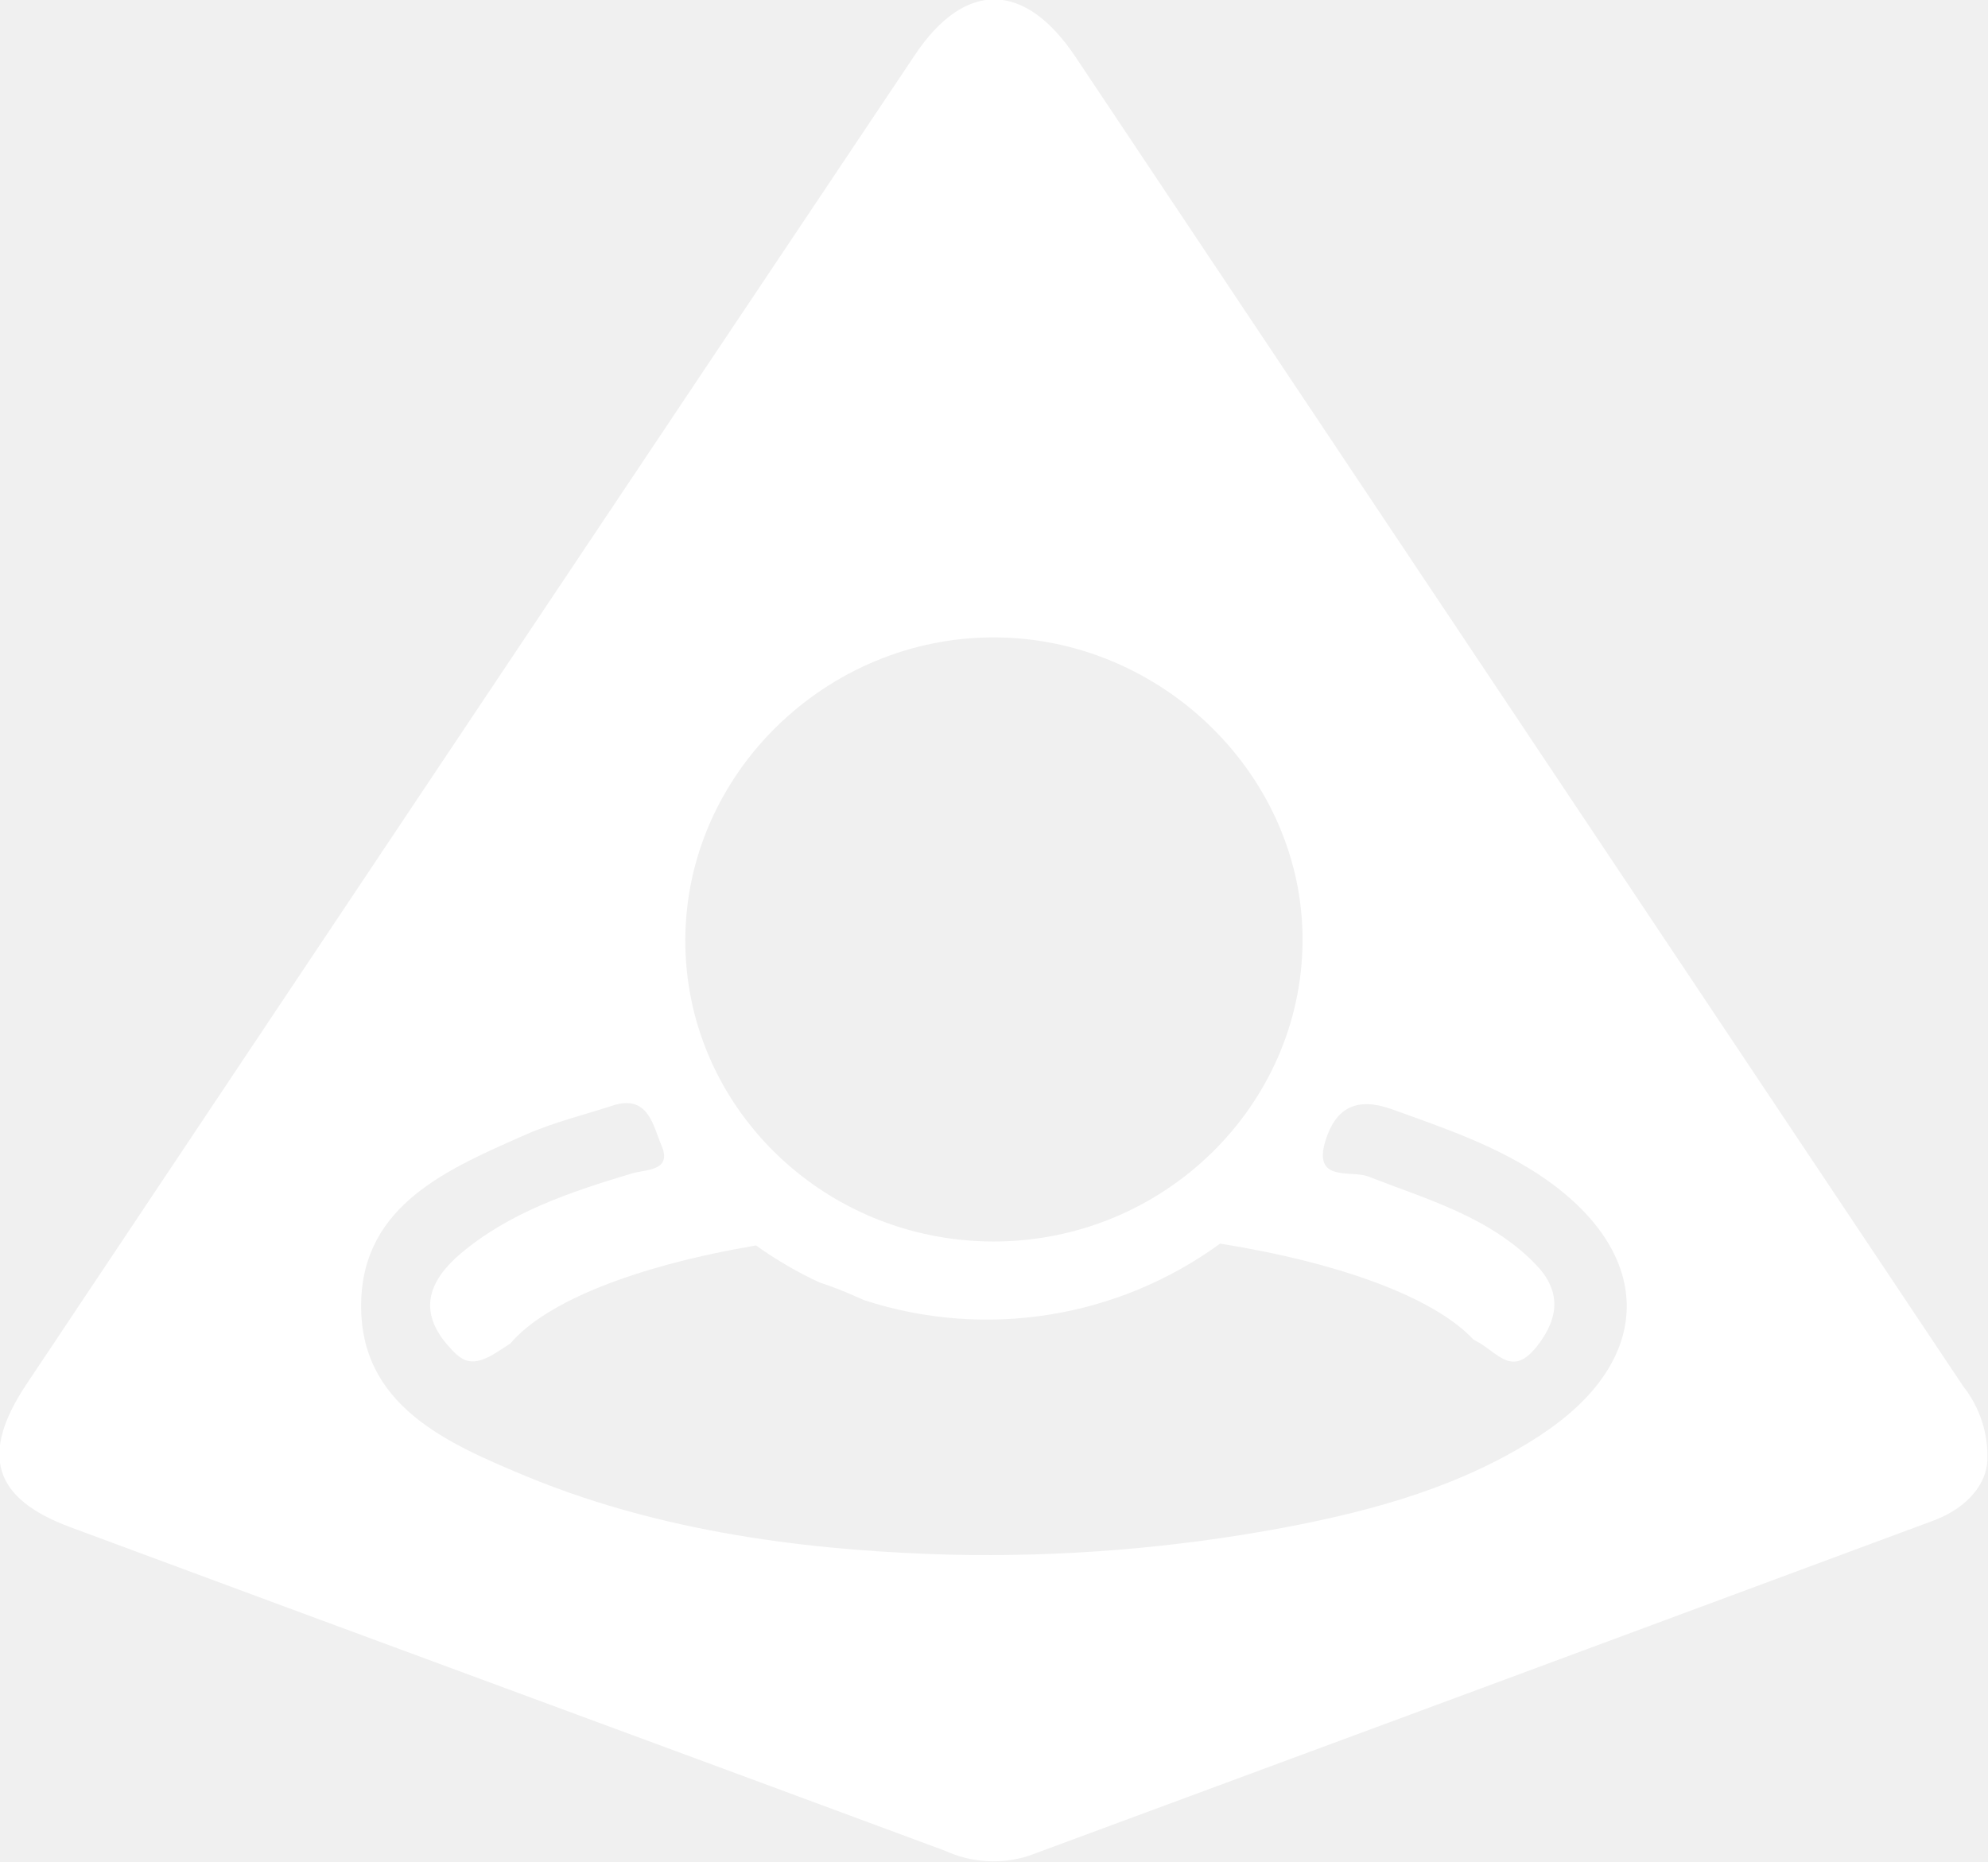
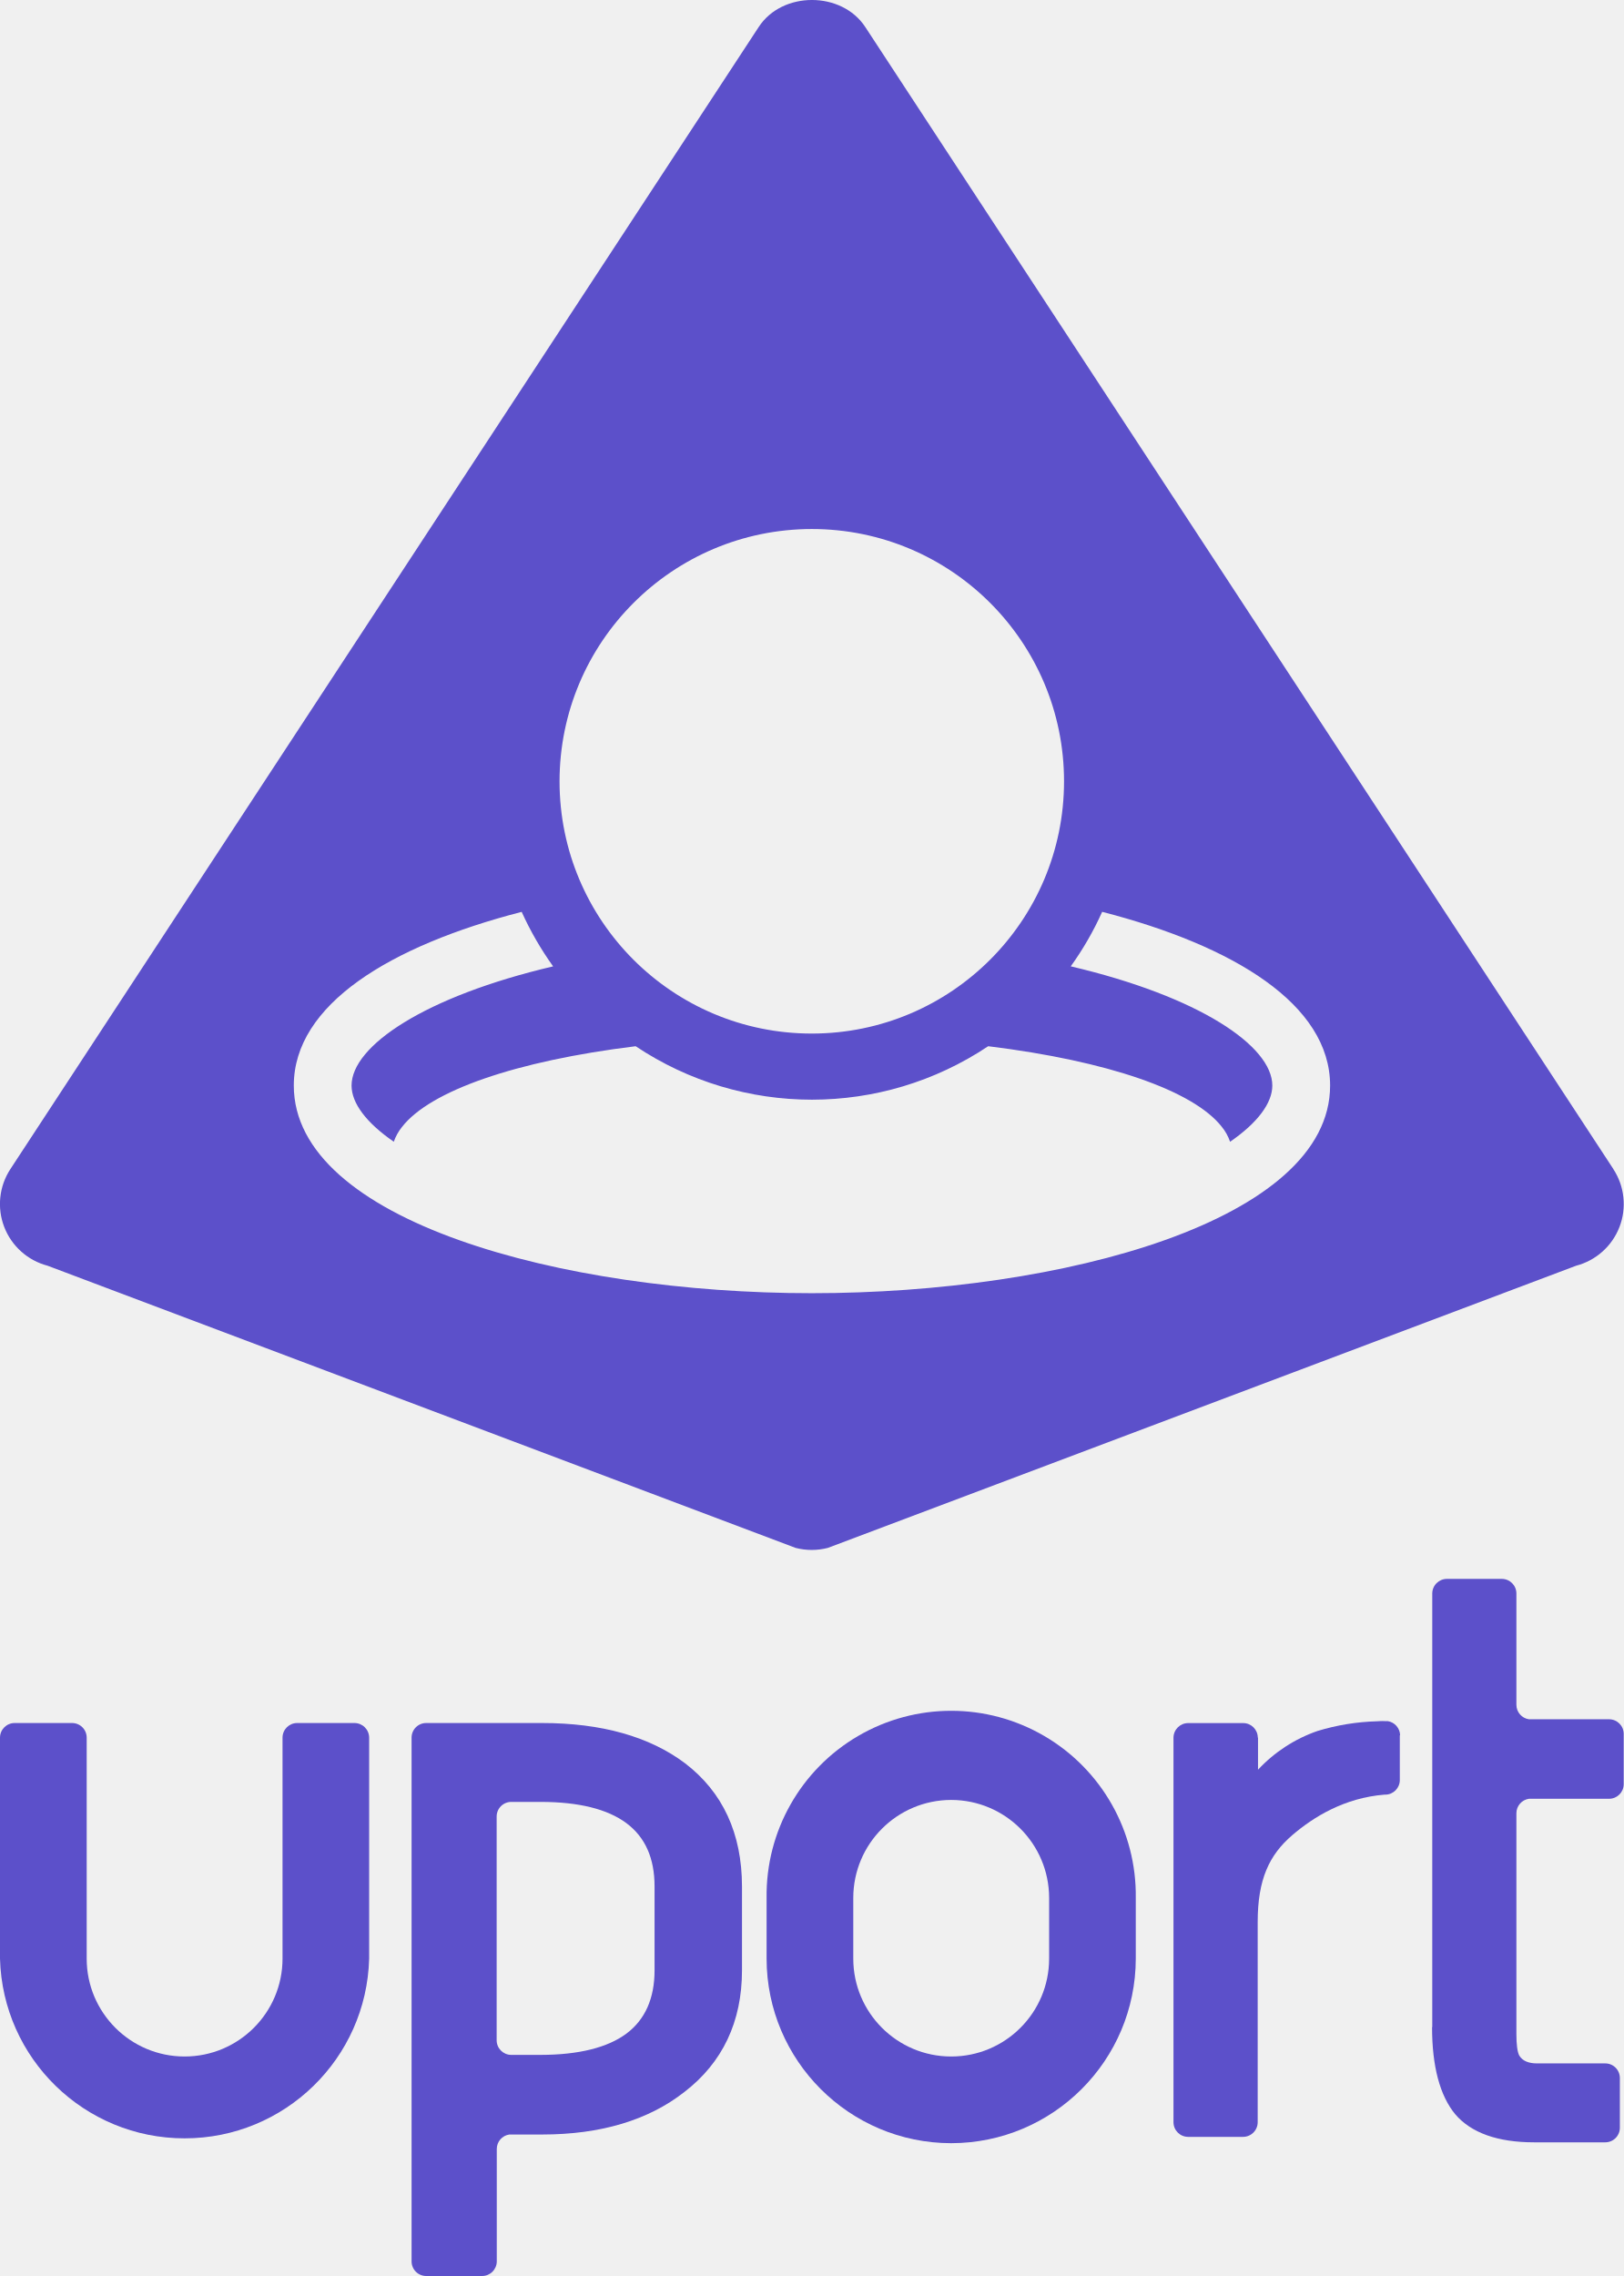
- <svg xmlns="http://www.w3.org/2000/svg" viewBox="0 0 150.99 141.41">
+ <svg xmlns="http://www.w3.org/2000/svg" viewBox="0 0 502.93 704.89">
  <defs>
-     <style>.cls-1{fill:#fff;}</style>
+     <style>.cls-1{fill:#5c50ca;}</style>
  </defs>
  <g id="Layer_2" data-name="Layer 2">
    <g id="Layer_1-2" data-name="Layer 1">
-       <path class="cls-1" d="M149.1,105.3q-33.71-50.48-67.43-101c-3.84-5.74-8.39-5.8-12.18-.13Q35.71,54.65,2,105.17c-3.54,5.32-2.52,8.66,3.31,10.83,22.14,8.23,44.31,16.37,66.46,24.59a8.83,8.83,0,0,0,6.33.4q34.4-12.72,68.78-25.49c2.64-1,4-2.85,4.06-4.56A8.53,8.53,0,0,0,149.1,105.3ZM75.55,48.42C88.31,48.46,99,59,98.93,71.5S88.37,94.33,75.43,94.31,52,84,52.05,71.37,62.81,48.37,75.55,48.42Zm41.58,60.52c-5.94,3.93-12.69,5.79-19.58,7.1a122.85,122.85,0,0,1-25.47,2.06c-8.91-.26-20.85-1.29-32.1-5.95-6-2.5-12.7-5.37-12.55-13.19.14-7.46,6.63-10.17,12.48-12.76,2.12-.94,4.4-1.49,6.61-2.21,2.73-.9,3.09,1.56,3.71,3,.87,2-1.19,1.83-2.27,2.16-4.63,1.4-9.22,2.91-13,6.1-2.33,2-3.25,4.26-1,6.89,1.12,1.3,1.84,1.86,3.92.49l.87-.56c2.73-3.22,9.58-5.91,18.67-7.46a29.71,29.71,0,0,0,4.84,2.82,25.7,25.7,0,0,1,2.6,1l.81.35a30.09,30.09,0,0,0,27-4.31c9.21,1.48,16.26,4.11,19.24,7.29l.17.09c1.73.91,2.75,2.84,4.67.4,1.73-2.21,1.79-4.26-.14-6.23-3.5-3.59-8.2-4.9-12.7-6.65-1.28-.5-4.25.49-3.23-2.75.78-2.48,2.37-3.3,5-2.37,4.07,1.47,8.17,2.84,11.76,5.36C125.68,95.41,125.6,103.33,117.13,108.93Z" />
+       <path class="cls-1" d="M433.66,537.42a4.54,4.54,0,0,0-3.84-4.38l-.09,0H429a13.23,13.23,0,0,0-1.59,0,7.55,7.55,0,0,0-.83.05,69.63,69.63,0,0,0-18.49,3,45.56,45.56,0,0,0-18.44,12v-9.91s-.05-.07-.07-.07a4.52,4.52,0,0,0-4.5-4.46H368a4.55,4.55,0,0,0-4.53,4.49h0V657.27A4.54,4.54,0,0,0,368,661.8h17a4.54,4.54,0,0,0,4.55-4.53v-62c0-13.26,3.59-20.79,10.71-26.91,6.51-5.58,16.1-11.56,28.59-12.55a2.16,2.16,0,0,0,.33,0,4.52,4.52,0,0,0,4.39-4.51V537.42Z" />
+       <path class="cls-1" d="M212.15,546.07c-11-8.26-25.88-12.44-44.24-12.44H132a4.52,4.52,0,0,0-4.52,4.53v162.2a4.53,4.53,0,0,0,4.52,4.53h17.34a4.55,4.55,0,0,0,4.53-4.53c0-.11,0-.2,0-.3V665.54a4.52,4.52,0,0,1,3.89-4.47h10.19c18.06,0,32.86-4.42,44-13.15,11.85-9.1,17.87-21.77,17.87-37.68v-26C229.81,567.84,223.86,555,212.15,546.07Zm-9.41,64.17c0,8.68-2.94,15.27-8.72,19.58s-14.79,6.59-26.6,6.59h-9.14a4.53,4.53,0,0,1-4.45-4.53v-69.3a4.52,4.52,0,0,1,4.53-4.52h9.06c11.81,0,20.75,2.22,26.6,6.58s8.72,10.9,8.72,19.58Z" />
+       <path class="cls-1" d="M443.56,627.8c0,12.16,2.42,21.24,7.18,27,4.93,5.77,13.16,8.69,24.4,8.69H497.2a4.52,4.52,0,0,0,4.53-4.52s0-.07,0-.11V643.68s0-.08,0-.11a4.52,4.52,0,0,0-4.53-4.52H476.1c-2.74,0-4.57-.82-5.56-2.48-.57-1.17-.86-3.4-.86-6.6V561.56a4.53,4.53,0,0,1,3.9-4.47h24.81s0,0,.05,0a4.53,4.53,0,0,0,4.48-4.52V537a4.53,4.53,0,0,0-4.51-4.53H473.58a4.53,4.53,0,0,1-3.9-4.48V493.5l0,0a4.52,4.52,0,0,0-4.52-4.51h-17a4.55,4.55,0,0,0-4.54,4.52V627.8Z" />
+       <path class="cls-1" d="M294.62,663.76a57.24,57.24,0,0,1-57.18-57.18v-18.8a57.18,57.18,0,1,1,114.35,0v18.8A57.24,57.24,0,0,1,294.62,663.76Zm0-106.31a30.37,30.37,0,0,0-30.33,30.33v18.8a30.33,30.33,0,0,0,60.66,0v-18.8A30.37,30.37,0,0,0,294.62,557.45Z" />
+       <path class="cls-1" d="M0,538.15a4.54,4.54,0,0,1,4.53-4.52H22.32a4.52,4.52,0,0,1,4.53,4.52v68.43a30.33,30.33,0,1,0,60.66,0V538.15A4.53,4.53,0,0,1,92,533.63h17.79a4.55,4.55,0,0,1,4.55,4.52v68.43A57.19,57.19,0,0,1,0,606.58Z" />
+       <path class="cls-1" d="M499.71,362.05,268,8.36c-7.31-11.15-25.73-11.15-33,0L3.23,362.05A19.75,19.75,0,0,0,14.74,392l231.68,87.39a20,20,0,0,0,10,0L488.18,392a19.75,19.75,0,0,0,11.53-29.92ZM251.45,163.84A78.13,78.13,0,1,1,173.31,242,78.2,78.2,0,0,1,251.45,163.84Zm0,236.67C173.67,400.51,91,378,91,336.2c0-25.13,29.87-43.29,70.58-53.79a99.12,99.12,0,0,0,9.74,16.88c-39.8,9.33-62.43,24.66-62.43,36.91,0,5.45,4.55,11.52,13.08,17.4a15.31,15.31,0,0,1,2.55-4.58c8.71-11.2,35.12-20.41,72.36-25a98.29,98.29,0,0,0,109.2,0c37.1,4.57,63.47,13.73,72.28,24.87a15,15,0,0,1,2.64,4.72c8.54-5.88,13.08-12,13.08-17.41,0-12.25-22.64-27.58-62.43-36.92a97,97,0,0,0,9.73-16.88c40.73,10.5,70.6,28.67,70.6,53.8C412,378,329.27,400.51,251.45,400.51Z" />
    </g>
  </g>
</svg>
